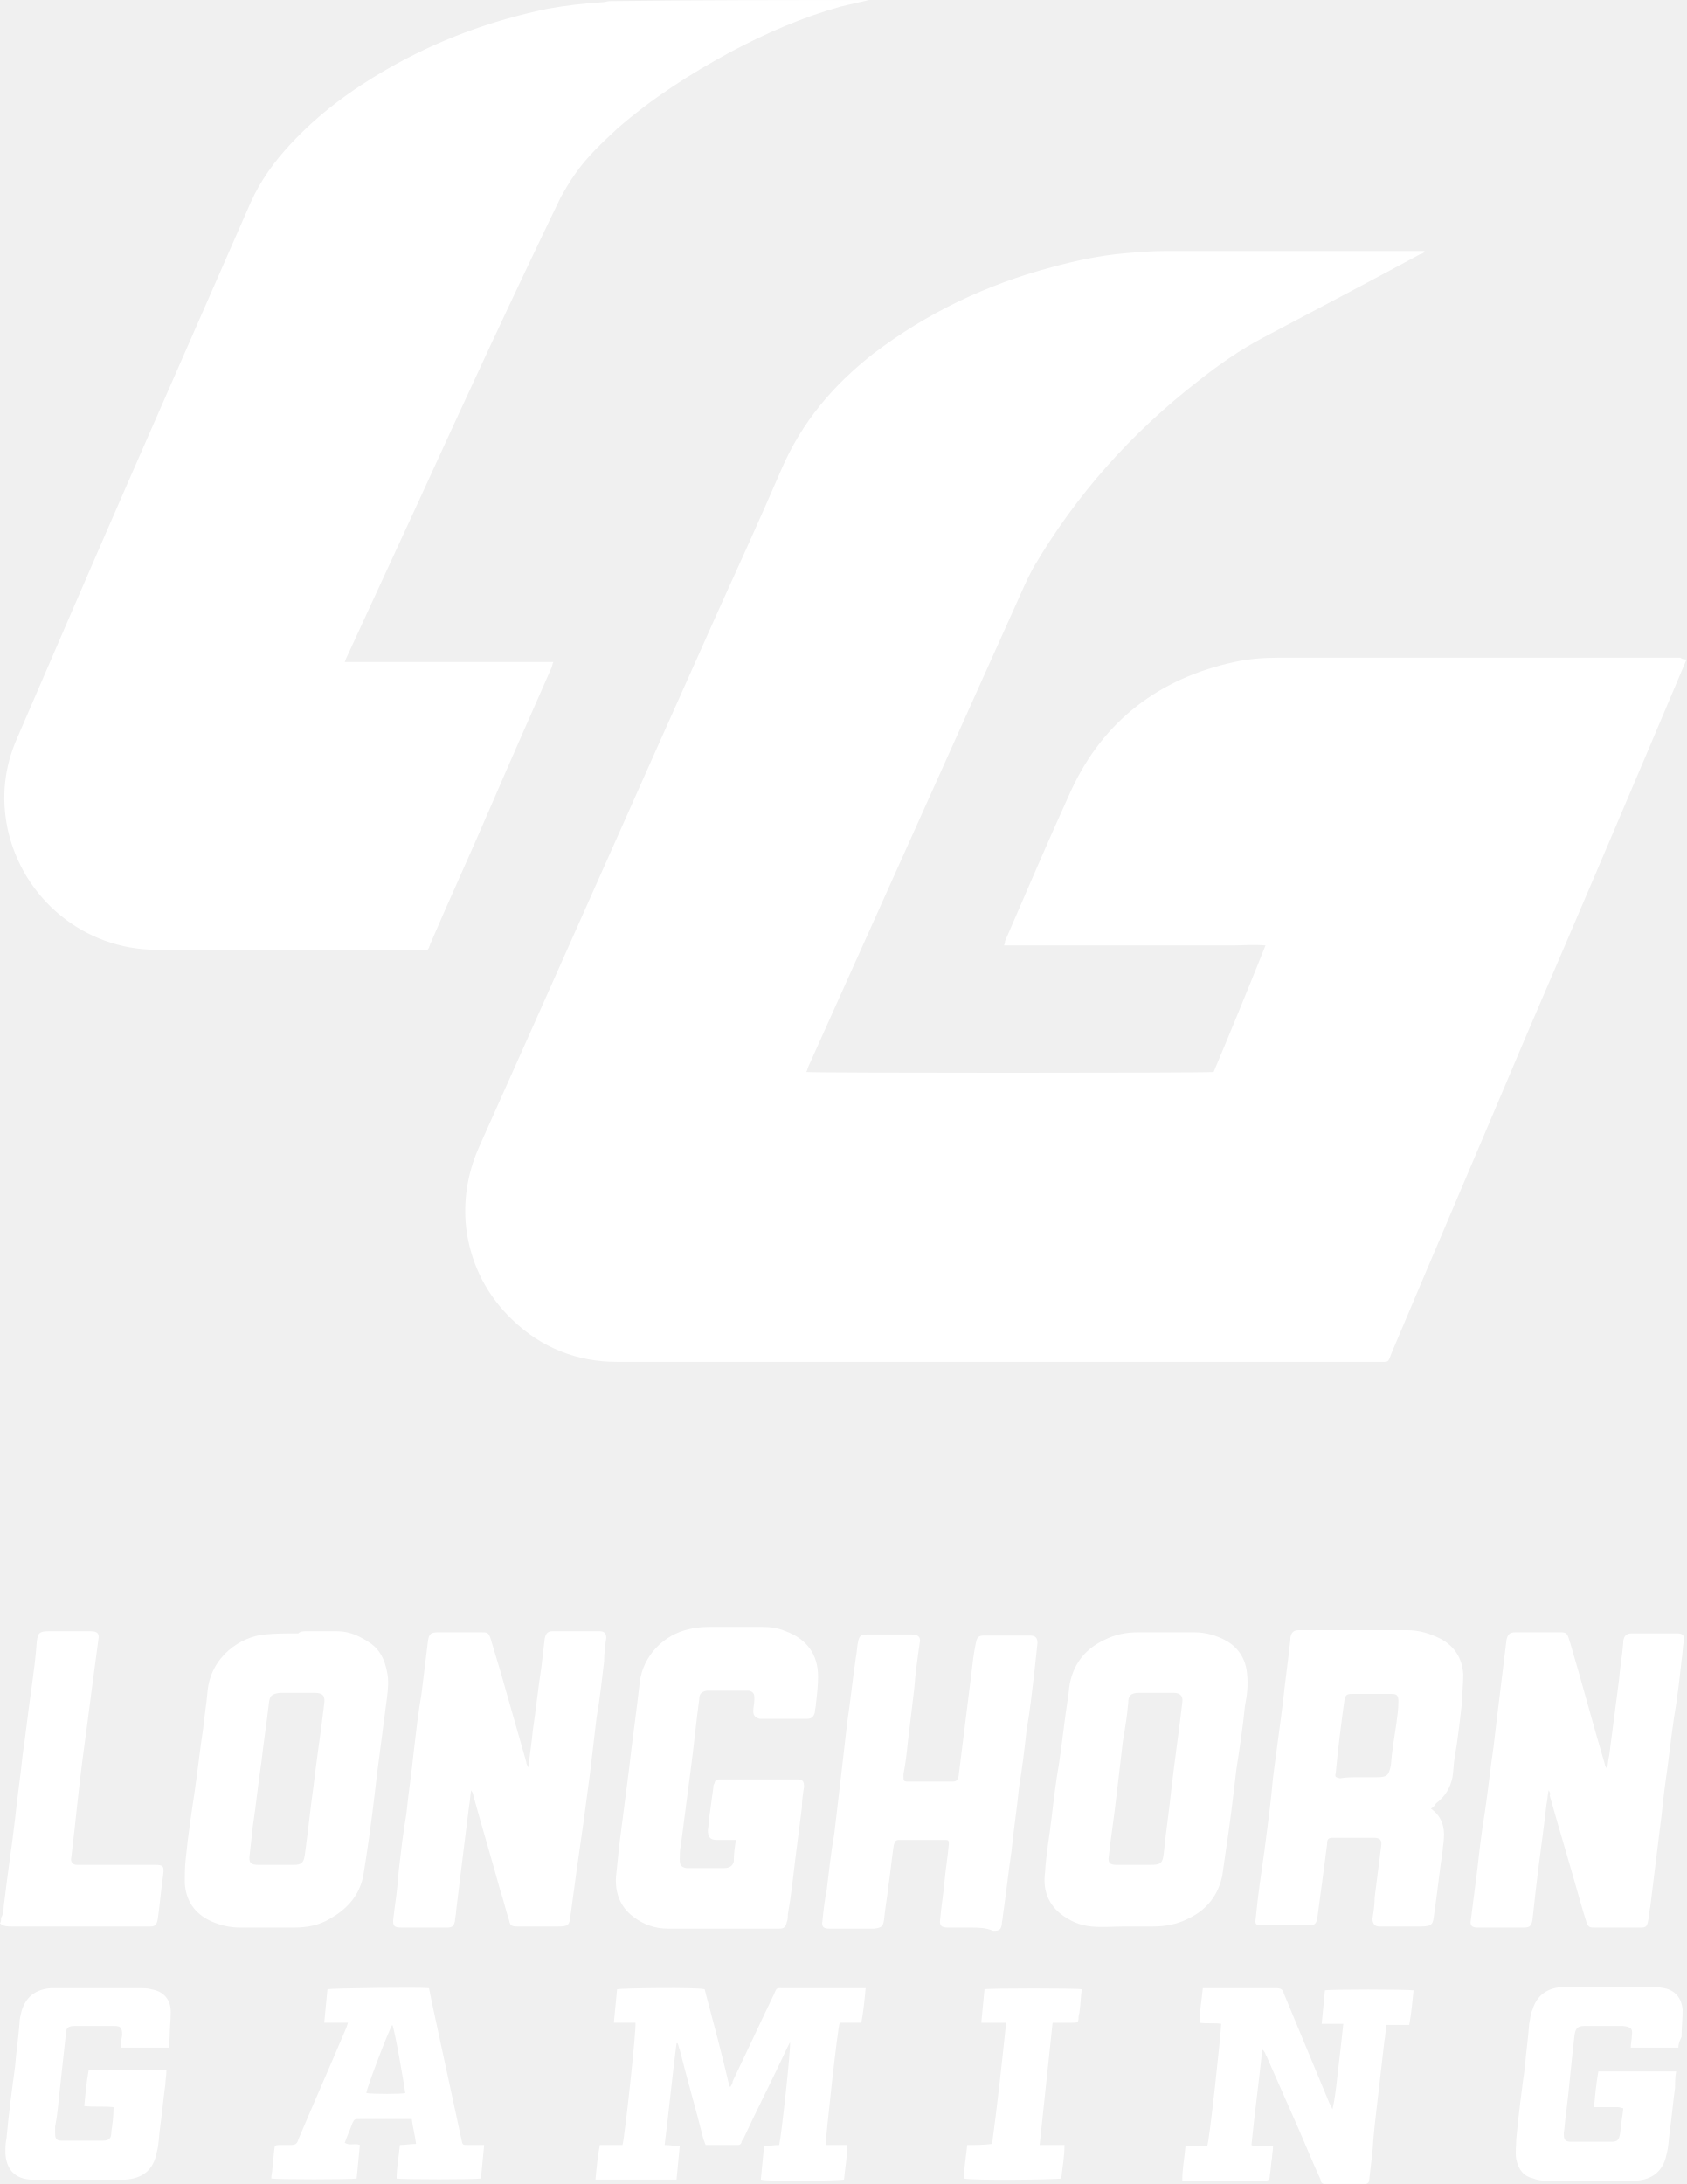
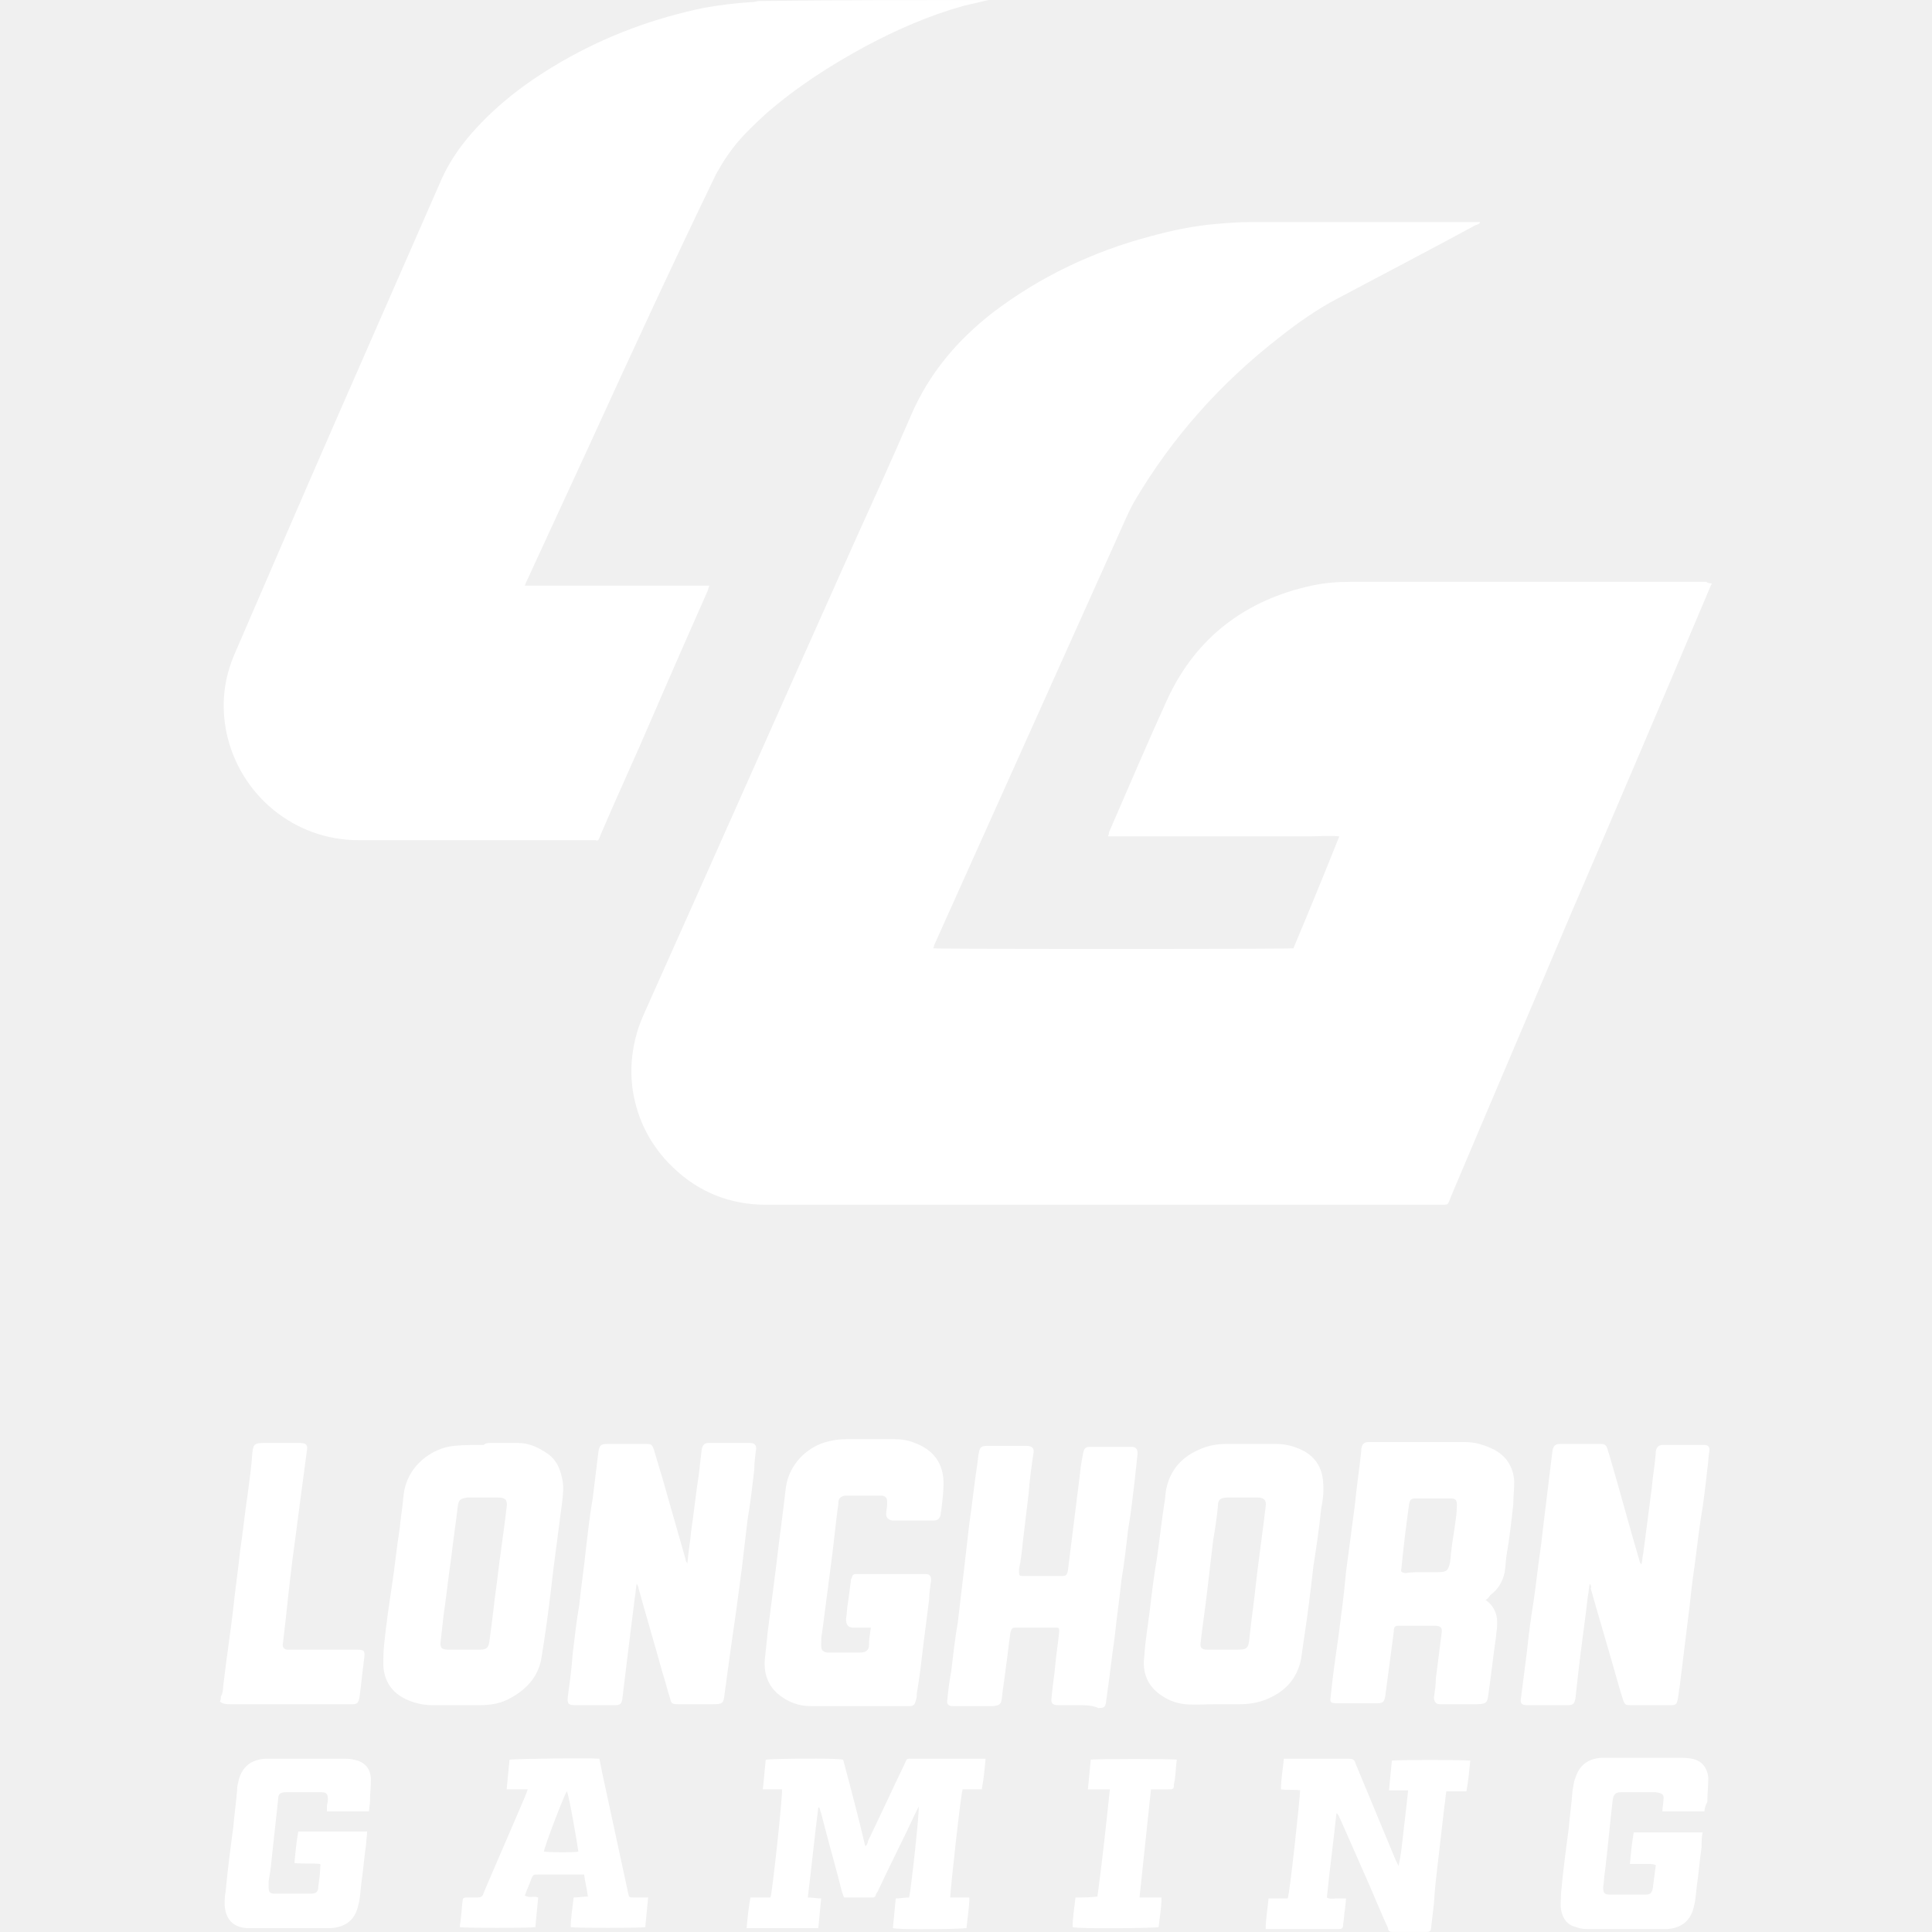
- <svg xmlns="http://www.w3.org/2000/svg" width="207" height="268" viewBox="0 0 207 268" fill="none">
+ <svg xmlns="http://www.w3.org/2000/svg" width="50" height="50" viewBox="0 0 207 268" fill="none">
  <path d="M207 80.974L206.867 81.107C200.37 96.503 193.872 111.767 187.241 127.164C181.805 140.039 176.235 153.047 170.798 165.922C170.268 167.249 170.533 167.116 169.074 167.116C137.912 167.116 106.749 167.116 75.719 167.116C70.812 167.116 66.436 165.391 62.856 161.94C59.806 159.02 57.949 155.436 57.286 151.321C56.756 147.737 57.286 144.154 58.745 140.835C68.558 118.935 78.238 97.034 88.051 75.134C90.703 69.294 93.356 63.453 95.875 57.613C98.394 51.773 102.24 47.26 107.147 43.411C113.777 38.367 121.07 34.916 129.027 32.793C131.944 31.996 134.994 31.333 138.177 31.067C139.768 30.934 141.359 30.802 142.951 30.802C153.294 30.802 163.637 30.802 174.113 30.802C174.379 30.802 174.644 30.802 174.776 30.802V30.934C174.644 31.067 174.379 31.2 174.246 31.2C167.881 34.651 161.516 37.969 155.018 41.42C152.233 42.88 149.581 44.739 147.061 46.729C138.84 53.1 132.077 60.666 126.773 69.692C125.977 71.152 125.314 72.745 124.651 74.205C116.164 93.052 107.677 112.033 99.19 130.881C99.058 131.146 99.058 131.412 98.925 131.544C99.455 131.677 147.724 131.677 148.918 131.544C151.04 126.501 153.161 121.324 155.283 116.015C153.824 115.882 152.498 116.015 151.172 116.015C149.846 116.015 148.52 116.015 147.194 116.015C145.868 116.015 144.542 116.015 143.216 116.015C141.89 116.015 140.564 116.015 139.238 116.015C137.912 116.015 136.585 116.015 135.259 116.015C133.933 116.015 132.607 116.015 131.281 116.015C129.955 116.015 128.629 116.015 127.303 116.015C125.977 116.015 124.651 116.015 123.192 116.015C123.325 115.749 123.325 115.617 123.325 115.484C125.977 109.378 128.629 103.14 131.414 97.034C135.392 88.407 142.288 83.23 151.437 81.239C153.294 80.841 155.018 80.709 156.874 80.709C173.318 80.709 189.761 80.709 206.204 80.709C206.47 80.974 206.735 80.841 207 80.974Z" fill="white" />
  <path d="M106.616 0.008C105.423 0.274 104.362 0.539 103.168 0.805C98.394 2.132 93.886 4.123 89.642 6.379C84.736 9.034 79.962 12.087 75.719 15.803C73.862 17.529 72.006 19.254 70.547 21.378C69.884 22.307 69.353 23.236 68.823 24.165C62.856 36.509 57.154 48.853 51.452 61.33C48.534 67.701 45.617 73.939 42.699 80.31C42.567 80.576 42.434 80.841 42.301 81.239C50.921 81.239 59.275 81.239 67.895 81.239C67.762 81.505 67.762 81.77 67.629 82.036C65.11 87.743 62.59 93.451 60.071 99.291C57.684 104.866 55.164 110.307 52.778 115.882C52.778 116.015 52.645 116.148 52.645 116.28C52.512 116.546 52.38 116.679 52.114 116.546C51.982 116.546 51.849 116.546 51.717 116.546C40.843 116.546 30.102 116.546 19.228 116.546C10.343 116.546 2.785 110.307 0.928 101.68C0.132 97.831 0.53 94.114 2.122 90.531C6.763 79.779 11.404 69.028 16.045 58.41C20.952 47.26 25.858 35.978 30.765 24.829C31.958 22.174 33.682 19.785 35.671 17.662C39.119 13.945 43.097 11.025 47.473 8.503C53.706 4.919 60.204 2.53 67.232 1.07C69.486 0.672 71.74 0.406 73.995 0.274C74.26 0.274 74.525 0.141 74.79 0.141C85.531 0.008 96.007 0.008 106.616 0.008Z" fill="white" />
  <path d="M0.133 235.34C0.531 234.676 0.398 234.013 0.531 233.349C0.928 229.898 1.459 226.58 1.857 223.129C2.122 220.474 2.52 217.952 2.785 215.298C3.183 212.643 3.448 209.988 3.846 207.334C4.111 205.343 4.376 203.485 4.509 201.494C4.641 200.432 4.774 200.166 5.967 200.166C7.691 200.166 9.415 200.166 11.139 200.166C12.067 200.166 12.2 200.564 12.067 201.228C11.537 205.21 11.007 209.192 10.476 213.307C9.946 217.023 9.548 220.739 9.15 224.456C9.017 225.651 8.885 226.712 8.752 227.907C8.62 228.438 8.885 228.836 9.415 228.836C9.68 228.836 9.946 228.836 10.078 228.836C12.996 228.836 15.78 228.836 18.698 228.836C18.83 228.836 18.83 228.836 18.963 228.836C20.024 228.836 20.157 228.969 20.024 230.031C19.759 231.889 19.626 233.614 19.361 235.473C19.228 236.136 19.096 236.402 18.433 236.402C17.77 236.402 17.107 236.402 16.444 236.402C11.404 236.402 6.498 236.402 1.459 236.402C0.928 236.402 0.398 236.402 0 236.004C0.133 235.871 0.133 235.605 0.133 235.34Z" fill="white" />
  <path d="M190.027 219.678C189.894 220.208 189.894 220.872 189.762 221.403C189.364 224.987 188.833 228.438 188.436 232.021C188.303 233.216 188.17 234.411 188.038 235.605C187.905 236.269 187.773 236.534 186.977 236.534C185.12 236.534 183.131 236.534 181.275 236.534C180.612 236.534 180.347 236.269 180.479 235.605C180.744 233.481 181.01 231.491 181.275 229.367C181.54 226.978 181.805 224.721 182.203 222.332C182.601 219.678 182.866 217.023 183.264 214.368C183.529 212.112 183.794 209.855 184.06 207.732C184.325 205.608 184.59 203.352 184.855 201.228C184.988 200.564 185.253 200.299 185.916 200.299C187.773 200.299 189.762 200.299 191.618 200.299C192.016 200.299 192.281 200.432 192.414 200.83C192.546 201.095 192.546 201.361 192.679 201.626C194.138 206.537 195.464 211.581 196.923 216.492C196.923 216.625 197.055 216.89 197.188 217.023C197.32 216.492 197.32 215.961 197.453 215.43C197.851 212.377 198.249 209.325 198.646 206.272C198.779 204.679 199.044 203.219 199.177 201.626C199.177 201.493 199.177 201.361 199.177 201.361C199.309 200.697 199.575 200.432 200.238 200.432C202.094 200.432 203.951 200.432 205.807 200.432C206.47 200.432 206.735 200.697 206.603 201.361C206.47 202.157 206.47 202.953 206.338 203.75C206.072 206.139 205.807 208.528 205.409 210.785C205.012 213.439 204.746 216.094 204.349 218.748C204.083 220.607 203.951 222.465 203.685 224.323C203.288 227.509 202.89 230.827 202.492 234.012C202.359 234.543 202.359 235.207 202.227 235.738C202.094 236.402 201.962 236.534 201.299 236.534C200.901 236.534 200.37 236.534 199.972 236.534C198.514 236.534 197.188 236.534 195.729 236.534C195.066 236.534 194.933 236.534 194.668 235.871C194.403 235.074 194.138 234.145 193.873 233.216C192.679 228.969 191.353 224.589 190.16 220.341C190.292 220.076 190.16 219.943 190.027 219.678Z" fill="white" />
  <path d="M64.845 216.89C64.978 215.43 65.243 213.838 65.376 212.378C65.773 209.723 66.039 207.068 66.436 204.546C66.569 203.352 66.702 202.29 66.834 201.095C66.967 200.432 67.232 200.166 67.763 200.166C69.752 200.166 71.608 200.166 73.597 200.166C74.128 200.166 74.393 200.432 74.393 200.963C74.26 201.892 74.128 202.954 74.128 203.883C73.862 206.139 73.597 208.528 73.2 210.785C72.934 213.041 72.669 215.298 72.404 217.554C72.139 219.545 71.873 221.536 71.608 223.527C71.343 225.385 71.078 227.243 70.812 229.102C70.547 231.093 70.282 232.951 70.017 234.942C69.884 236.269 69.752 236.402 68.426 236.402C66.834 236.402 65.11 236.402 63.519 236.402C62.724 236.402 62.591 236.269 62.458 235.605C62.06 234.411 61.795 233.216 61.397 232.022C60.337 228.172 59.143 224.191 58.082 220.341C58.082 220.076 57.95 219.943 57.817 219.678C57.684 220.341 57.684 221.005 57.552 221.669C57.021 225.916 56.491 230.163 55.961 234.544C55.961 234.942 55.828 235.34 55.828 235.738C55.695 236.269 55.563 236.534 54.9 236.534C54.502 236.534 54.104 236.534 53.706 236.534C52.248 236.534 50.789 236.534 49.33 236.534C48.402 236.534 48.137 236.402 48.269 235.34C48.535 233.349 48.8 231.491 48.932 229.5C49.197 227.243 49.463 224.854 49.861 222.598C50.126 219.943 50.524 217.421 50.789 214.767C51.054 212.51 51.319 210.121 51.717 207.865C51.982 205.741 52.248 203.485 52.513 201.361C52.645 200.432 52.91 200.299 53.839 200.299C55.563 200.299 57.287 200.299 59.011 200.299C59.806 200.299 59.939 200.299 60.204 201.095C60.602 202.423 61 203.75 61.397 205.077C62.458 208.794 63.519 212.51 64.58 216.227C64.58 216.492 64.713 216.625 64.845 216.89C64.713 216.89 64.845 216.89 64.845 216.89Z" fill="white" />
  <path d="M175.572 221.934C176.898 222.863 177.296 224.19 177.163 225.65C177.163 226.048 177.031 226.579 177.031 226.978C176.633 229.632 176.368 232.287 175.97 234.941C175.837 236.003 175.837 236.401 174.379 236.401C172.787 236.401 171.196 236.401 169.605 236.401C169.472 236.401 169.34 236.401 169.207 236.401C168.677 236.401 168.411 236.003 168.411 235.472C168.544 234.543 168.677 233.747 168.677 232.818C168.942 230.694 169.207 228.703 169.472 226.579C169.605 225.783 169.34 225.517 168.544 225.517C166.953 225.517 165.229 225.517 163.637 225.517C162.974 225.517 162.842 225.65 162.842 226.314C162.444 229.367 162.046 232.419 161.648 235.34C161.516 236.003 161.383 236.269 160.587 236.269C158.731 236.269 156.742 236.269 154.885 236.269C154.09 236.269 153.957 236.136 154.09 235.34C154.355 232.552 154.753 229.898 155.151 227.11C155.548 224.057 155.946 221.137 156.211 218.085C156.609 215.032 157.007 212.112 157.405 209.059C157.67 206.404 158.068 203.75 158.333 201.228C158.333 201.095 158.333 200.962 158.333 200.962C158.466 200.299 158.731 200.033 159.394 200.033C159.792 200.033 160.322 200.033 160.72 200.033C164.698 200.033 168.677 200.033 172.655 200.033C174.113 200.033 175.44 200.431 176.766 201.095C178.489 202.024 179.418 203.484 179.55 205.475C179.55 206.537 179.418 207.599 179.418 208.661C179.153 211.05 178.887 213.439 178.489 215.695C178.357 216.492 178.357 217.288 178.224 218.085C177.959 219.412 177.296 220.474 176.235 221.27C175.97 221.668 175.837 221.801 175.572 221.934ZM166.82 218.085C167.483 218.085 168.279 218.085 168.942 218.085C170.268 218.085 170.4 217.819 170.666 216.625C170.798 214.899 171.063 213.306 171.329 211.581C171.461 210.652 171.594 209.723 171.594 208.793C171.594 208.13 171.461 207.864 170.798 207.864C170.666 207.864 170.533 207.864 170.533 207.864C168.942 207.864 167.35 207.864 165.892 207.864C165.229 207.864 165.096 207.997 164.964 208.661C164.566 211.581 164.168 214.634 163.903 217.554C163.77 218.085 163.903 218.085 164.433 218.217C165.229 218.085 166.024 218.085 166.82 218.085Z" fill="white" />
  <path d="M37.528 200.166C38.854 200.166 40.048 200.166 41.374 200.166C42.965 200.166 44.291 200.83 45.617 201.759C46.678 202.555 47.209 203.75 47.474 205.077C47.739 206.139 47.606 207.334 47.474 208.396C47.076 211.448 46.678 214.501 46.28 217.554C45.882 221.005 45.485 224.323 44.954 227.774C44.822 228.571 44.689 229.5 44.556 230.296C44.026 232.685 42.567 234.278 40.446 235.473C39.12 236.269 37.661 236.534 36.069 236.534C33.815 236.534 31.694 236.534 29.439 236.534C28.246 236.534 27.052 236.269 25.859 235.738C23.87 234.809 22.809 233.216 22.676 231.093C22.676 230.031 22.676 228.969 22.809 227.907C23.074 225.252 23.472 222.598 23.87 219.943C24.267 217.289 24.533 214.634 24.93 212.112C25.063 210.652 25.328 209.192 25.461 207.599C25.859 203.219 29.572 200.83 32.489 200.564C33.815 200.432 35.274 200.432 36.6 200.432C36.865 200.166 37.263 200.166 37.528 200.166ZM33.815 228.836C34.611 228.836 35.274 228.836 36.069 228.836C36.998 228.836 37.263 228.571 37.396 227.642C37.793 224.854 38.059 222.067 38.456 219.279C38.854 215.828 39.385 212.51 39.782 209.059C39.915 208.13 39.65 207.732 38.589 207.732C37.661 207.732 36.733 207.732 35.937 207.732C35.407 207.732 34.876 207.732 34.346 207.732C33.285 207.865 33.152 208.13 33.02 208.794C32.754 211.183 32.356 213.705 32.091 216.094C31.694 218.749 31.428 221.403 31.03 224.058C30.898 225.252 30.765 226.447 30.633 227.642C30.5 228.571 30.765 228.836 31.694 228.836C32.356 228.836 33.02 228.836 33.815 228.836Z" fill="white" />
  <path d="M138.044 236.402C136.718 236.402 135.26 236.534 133.934 236.402C132.475 236.269 131.281 235.738 130.088 234.809C128.497 233.481 127.966 231.756 128.232 229.765C128.364 227.509 128.762 225.385 129.027 223.128C129.292 220.872 129.558 218.616 129.955 216.359C130.353 213.705 130.618 211.05 131.016 208.528C131.149 207.864 131.149 207.201 131.281 206.537C131.812 204.015 133.271 202.29 135.525 201.228C136.851 200.564 138.177 200.299 139.636 200.299C141.89 200.299 144.277 200.299 146.531 200.299C147.99 200.299 149.316 200.697 150.51 201.361C152.101 202.29 152.896 203.75 153.029 205.475C153.162 206.803 153.029 207.997 152.764 209.324C152.499 211.979 152.101 214.634 151.703 217.156C151.305 220.607 150.907 223.925 150.377 227.376C150.244 228.305 150.112 229.234 149.979 230.163C149.449 232.685 147.99 234.411 145.736 235.472C144.41 236.136 142.951 236.402 141.492 236.402C140.431 236.402 139.238 236.402 138.044 236.402ZM139.238 228.836C139.901 228.836 140.431 228.836 141.094 228.836C142.42 228.836 142.686 228.703 142.818 227.243C143.084 224.589 143.481 222.067 143.747 219.412C144.144 215.961 144.675 212.377 145.073 208.926C145.205 208.13 144.807 207.732 144.012 207.732C143.349 207.732 142.686 207.732 142.023 207.732C141.227 207.732 140.431 207.732 139.768 207.732C138.707 207.732 138.442 208.13 138.442 208.926C138.31 210.519 138.044 212.112 137.779 213.705C137.514 215.961 137.249 218.217 136.984 220.474C136.718 222.863 136.321 225.385 136.055 227.774C135.923 228.57 136.188 228.836 136.984 228.836C137.779 228.836 138.575 228.836 139.238 228.836Z" fill="white" />
  <path d="M119.082 236.534C118.153 236.534 117.225 236.534 116.297 236.534C115.501 236.534 115.236 236.269 115.369 235.472C115.501 233.88 115.766 232.42 115.899 230.827C116.032 229.367 116.297 227.774 116.429 226.314C116.429 225.916 116.429 225.783 116.032 225.783C114.175 225.783 112.186 225.783 110.329 225.783C109.932 225.783 109.799 225.916 109.666 226.447C109.401 228.172 109.269 229.765 109.003 231.49C108.871 232.818 108.606 234.145 108.473 235.605C108.34 236.402 108.208 236.534 107.279 236.667C105.953 236.667 104.76 236.667 103.434 236.667C102.903 236.667 102.24 236.667 101.71 236.667C101.047 236.667 100.782 236.401 100.914 235.738C101.047 234.411 101.18 233.216 101.445 231.889C101.71 229.632 101.975 227.243 102.373 224.987C102.638 222.73 102.903 220.474 103.169 218.217C103.434 215.961 103.699 213.572 103.964 211.315C104.362 208.661 104.627 206.006 105.025 203.352C105.158 202.688 105.158 202.024 105.29 201.493C105.423 200.697 105.688 200.564 106.484 200.564C108.34 200.564 110.197 200.564 111.921 200.564C112.849 200.564 112.982 201.095 112.849 201.626C112.584 203.484 112.319 205.343 112.186 207.201C111.921 209.457 111.656 211.581 111.39 213.837C111.258 215.165 111.125 216.359 110.86 217.686C110.86 217.819 110.86 217.819 110.86 217.952C110.86 218.483 110.86 218.616 111.39 218.616C113.247 218.616 114.971 218.616 116.827 218.616C117.358 218.616 117.49 218.483 117.623 217.952C118.153 213.705 118.684 209.457 119.214 205.21C119.347 204.015 119.479 202.821 119.745 201.626C119.877 200.83 120.142 200.697 120.805 200.697C122.662 200.697 124.518 200.697 126.375 200.697C127.038 200.697 127.303 200.962 127.303 201.626C127.171 202.821 127.038 204.148 126.905 205.343C126.64 207.599 126.375 209.988 125.977 212.245C125.712 214.634 125.447 216.89 125.049 219.279C124.784 221.934 124.386 224.456 124.121 227.11C123.723 229.765 123.458 232.42 123.06 235.074C123.06 235.472 122.927 235.738 122.927 236.136C122.795 236.8 122.662 236.932 121.866 236.932C120.938 236.534 120.01 236.534 119.082 236.534Z" fill="white" />
  <path d="M90.306 225.783C90.04 225.783 89.775 225.783 89.643 225.783C89.112 225.783 88.449 225.783 87.919 225.783C87.123 225.783 86.858 225.385 86.858 224.589C86.991 223.792 86.991 222.996 87.123 222.332C87.256 221.403 87.388 220.341 87.521 219.412C87.521 219.279 87.521 219.014 87.654 218.881C87.786 218.35 87.919 218.35 88.449 218.35C91.367 218.35 94.284 218.35 97.069 218.35C97.334 218.35 97.599 218.35 97.864 218.35C98.527 218.35 98.66 218.616 98.66 219.279C98.527 220.076 98.395 221.005 98.395 221.801C98.13 223.925 97.864 225.916 97.599 228.04C97.334 230.296 97.069 232.685 96.671 234.942C96.671 235.207 96.671 235.605 96.538 235.871C96.406 236.534 96.141 236.667 95.61 236.667C95.477 236.667 95.345 236.667 95.345 236.667C90.836 236.667 86.46 236.667 81.951 236.667C80.36 236.667 78.901 236.136 77.708 235.207C76.117 234.012 75.454 232.287 75.586 230.296C75.719 228.969 75.852 227.774 75.984 226.447C76.382 223.394 76.78 220.208 77.178 217.156C77.576 213.572 78.106 209.988 78.504 206.405C78.901 203.219 81.421 200.564 84.604 199.901C85.665 199.635 86.593 199.635 87.654 199.635C89.643 199.635 91.499 199.635 93.488 199.635C94.549 199.635 95.477 199.768 96.406 200.166C98.925 201.095 100.384 202.954 100.384 205.741C100.384 206.803 100.251 207.997 100.119 209.059C100.119 209.457 99.986 209.723 99.986 210.121C99.853 210.652 99.588 210.917 99.058 210.917C98.925 210.917 98.793 210.917 98.66 210.917C96.936 210.917 95.345 210.917 93.621 210.917C93.488 210.917 93.356 210.917 93.223 210.917C92.693 210.785 92.427 210.519 92.427 209.988C92.427 209.59 92.56 209.059 92.56 208.661C92.56 208.528 92.56 208.395 92.56 208.263C92.56 207.865 92.427 207.599 91.897 207.466C91.764 207.466 91.499 207.466 91.367 207.466C90.04 207.466 88.582 207.466 87.256 207.466C87.123 207.466 86.858 207.466 86.725 207.466C86.062 207.599 85.797 207.865 85.797 208.528C85.399 211.448 85.134 214.368 84.736 217.288C84.338 220.341 83.941 223.394 83.543 226.447C83.41 226.978 83.41 227.641 83.41 228.172C83.41 228.836 83.543 229.101 84.206 229.234C84.338 229.234 84.471 229.234 84.604 229.234C86.062 229.234 87.521 229.234 88.847 229.234C89.51 229.234 89.908 228.969 90.04 228.438C90.04 227.376 90.173 226.58 90.306 225.783Z" fill="white" />
  <path d="M106.219 243.967C106.086 245.427 105.954 246.754 105.688 248.214C104.76 248.214 103.832 248.214 103.036 248.214C102.771 248.878 101.312 262.284 101.312 263.213C102.108 263.213 103.036 263.213 103.964 263.213C103.964 264.673 103.699 266 103.567 267.46C103.036 267.593 94.151 267.726 93.356 267.46C93.488 266.133 93.621 264.673 93.754 263.346C94.417 263.346 94.947 263.213 95.61 263.213C95.875 262.151 97.069 251.267 96.936 250.604C96.804 250.869 96.671 251.135 96.538 251.4C94.814 255.116 92.958 258.7 91.234 262.417C91.102 262.549 90.969 262.815 90.969 262.948C90.836 263.213 90.704 263.213 90.439 263.213C89.245 263.213 87.919 263.213 86.593 263.213C86.46 262.948 86.46 262.815 86.328 262.549C85.399 258.833 84.338 255.249 83.41 251.533C83.278 251.267 83.278 251.002 83.145 250.736H83.012C82.482 254.851 82.084 258.966 81.554 263.213C82.217 263.213 82.747 263.346 83.41 263.346C83.278 264.806 83.145 266.133 83.012 267.46C82.747 267.46 82.482 267.46 82.349 267.46C79.432 267.46 76.515 267.46 73.73 267.46C73.465 267.46 73.332 267.46 73.067 267.46C73.2 266 73.332 264.673 73.597 263.213C74.526 263.213 75.454 263.213 76.382 263.213C76.647 262.417 78.106 248.878 77.973 248.214C77.178 248.214 76.249 248.214 75.321 248.214C75.454 246.754 75.586 245.427 75.719 244.1C76.249 243.967 85.532 243.834 86.46 244.1C87.521 248.082 88.582 252.064 89.51 256.046H89.643C89.775 255.78 89.908 255.647 89.908 255.382C91.632 251.798 93.223 248.347 94.947 244.763C95.345 243.834 95.212 243.967 96.273 243.967C99.191 243.967 102.241 243.967 105.158 243.967C105.556 243.967 105.821 243.967 106.219 243.967Z" fill="white" />
  <path d="M154.885 251.533C154.488 255.382 153.957 259.231 153.559 263.213C153.957 263.479 154.488 263.346 154.885 263.346C155.283 263.346 155.681 263.346 156.211 263.346C156.211 263.877 156.079 264.408 156.079 264.806C155.946 265.47 155.946 266.266 155.814 266.93C155.814 267.461 155.681 267.593 155.151 267.593C153.427 267.593 151.57 267.593 149.846 267.593C148.52 267.593 147.194 267.593 145.868 267.593C145.603 267.593 145.338 267.593 145.072 267.593C145.072 266.133 145.338 264.806 145.47 263.346C146.398 263.346 147.327 263.346 148.122 263.346C148.388 262.948 149.846 249.276 149.846 248.347C149.051 248.215 148.122 248.347 147.194 248.215C147.194 246.755 147.459 245.427 147.592 243.967C147.857 243.967 148.122 243.967 148.388 243.967C151.172 243.967 153.957 243.967 156.609 243.967C157.14 243.967 157.405 244.1 157.538 244.631C159.394 249.144 161.25 253.524 163.107 258.037C163.24 258.302 163.372 258.568 163.505 258.833C163.77 257.639 163.903 256.577 164.035 255.382C164.168 254.188 164.3 253.126 164.433 251.931C164.566 250.737 164.698 249.675 164.831 248.347C163.903 248.347 163.107 248.347 162.179 248.347C162.311 246.887 162.444 245.56 162.577 244.233C163.107 244.1 172.522 244.1 173.45 244.233C173.318 245.56 173.185 247.02 172.92 248.48C171.992 248.48 171.063 248.48 170.135 248.48C170.003 249.144 170.003 249.807 169.87 250.471C169.605 252.727 169.34 254.984 169.074 257.373C168.809 259.63 168.544 261.753 168.411 264.01C168.279 265.204 168.146 266.266 168.013 267.461C168.013 267.726 167.881 267.992 167.483 267.992C165.892 267.992 164.168 267.992 162.577 267.992C162.179 267.992 162.046 267.726 162.046 267.461C161.118 265.47 160.322 263.479 159.394 261.355C158.068 258.302 156.742 255.382 155.416 252.329C155.283 252.197 155.283 251.931 155.151 251.798C155.018 251.533 154.885 251.533 154.885 251.533Z" fill="white" />
  <path d="M59.408 263.213C59.276 264.673 59.143 266 59.011 267.328C58.348 267.46 49.33 267.46 48.667 267.328C48.667 266 48.932 264.673 49.065 263.213C49.728 263.213 50.391 263.08 51.054 263.08C50.922 262.018 50.656 261.089 50.524 260.028C50.258 260.028 49.993 260.028 49.861 260.028C48.004 260.028 46.015 260.028 44.159 260.028C43.496 260.028 43.496 260.027 43.23 260.558C42.965 261.355 42.567 262.151 42.302 262.948C42.965 263.346 43.496 262.948 44.159 263.213C44.026 264.54 43.893 266 43.761 267.328C43.098 267.46 33.948 267.46 33.285 267.328C33.285 266.929 33.417 266.531 33.417 266.133C33.55 265.337 33.55 264.408 33.683 263.611C33.683 263.346 33.815 263.213 34.213 263.213C34.743 263.213 35.141 263.213 35.672 263.213C36.202 263.213 36.467 263.08 36.6 262.549C38.456 258.169 40.446 253.656 42.302 249.276C42.435 249.011 42.567 248.613 42.7 248.214C41.772 248.214 40.843 248.214 39.782 248.214C39.915 246.754 40.048 245.427 40.18 244.1C40.711 243.967 51.585 243.834 52.645 243.967C52.778 244.631 52.911 245.294 53.043 245.958C54.237 251.533 55.43 256.975 56.624 262.549C56.756 263.213 56.756 263.213 57.419 263.213C58.082 263.213 58.745 263.213 59.408 263.213ZM48.137 248.48C47.739 249.011 44.954 256.311 44.954 256.842C45.75 256.975 49.33 256.975 49.728 256.842C49.596 255.78 48.402 248.878 48.137 248.48Z" fill="white" />
  <path d="M13.924 258.568C12.73 258.435 11.537 258.568 10.344 258.435C10.476 256.975 10.609 255.515 10.874 254.055C14.057 254.055 17.239 254.055 20.422 254.055C20.422 254.718 20.289 255.249 20.289 255.78C20.024 257.639 19.891 259.364 19.626 261.222C19.494 262.151 19.494 263.213 19.228 264.142C18.83 266.266 17.504 267.328 15.383 267.461C15.117 267.461 14.72 267.461 14.454 267.461C11.139 267.461 7.957 267.461 4.641 267.461C4.376 267.461 3.978 267.461 3.713 267.461C1.857 267.328 0.796 266.266 0.663 264.275C0.663 263.611 0.663 262.948 0.796 262.417C1.061 259.497 1.459 256.444 1.857 253.524C1.989 251.798 2.255 250.073 2.387 248.347C2.387 247.816 2.52 247.286 2.652 246.755C3.183 245.029 4.376 244.1 6.233 243.967C6.498 243.967 6.896 243.967 7.161 243.967C10.476 243.967 13.791 243.967 17.107 243.967C17.637 243.967 18.167 243.967 18.565 244.1C20.157 244.365 20.952 245.427 20.952 246.887C20.952 247.949 20.82 248.878 20.82 249.94C20.82 250.338 20.687 250.869 20.687 251.267C18.698 251.267 16.841 251.267 14.852 251.267C14.852 251.002 14.852 250.869 14.852 250.604C14.852 250.338 14.985 249.94 14.985 249.675C14.985 248.878 14.852 248.613 14.057 248.613C12.465 248.613 10.741 248.613 9.15 248.613C8.354 248.613 8.089 248.878 8.089 249.542C7.824 251.931 7.559 254.453 7.294 256.842C7.161 258.169 7.028 259.629 6.763 260.957C6.763 261.222 6.763 261.488 6.763 261.753C6.763 262.417 6.896 262.682 7.559 262.682C7.691 262.682 7.824 262.682 7.957 262.682C9.548 262.682 11.007 262.682 12.598 262.682C13.393 262.682 13.659 262.417 13.659 261.62C13.791 260.691 13.924 259.762 13.924 258.833C14.057 258.966 13.924 258.833 13.924 258.568Z" fill="white" />
  <path d="M205.939 251.267C203.95 251.267 202.093 251.267 200.104 251.267C200.104 250.736 200.237 250.206 200.237 249.807C200.369 248.878 200.104 248.746 199.176 248.613C197.585 248.613 195.993 248.613 194.402 248.613C193.606 248.613 193.341 248.878 193.209 249.675C192.811 252.993 192.546 256.311 192.148 259.497C192.015 260.293 192.015 260.957 191.883 261.753C191.883 262.55 192.015 262.815 192.811 262.815C194.402 262.815 196.126 262.815 197.717 262.815C198.513 262.815 198.646 262.55 198.778 261.886C198.911 260.824 199.043 259.762 199.176 258.833C199.176 258.833 199.176 258.833 199.176 258.7C199.043 258.7 198.778 258.568 198.513 258.568C197.85 258.568 197.054 258.568 196.391 258.568C196.126 258.568 195.861 258.568 195.596 258.568C195.728 257.108 195.861 255.648 196.126 254.187C199.309 254.187 202.491 254.187 205.674 254.187C205.541 254.851 205.541 255.515 205.541 256.178C205.276 258.037 205.143 259.762 204.878 261.62C204.745 262.55 204.746 263.479 204.48 264.408C204.082 266.399 202.756 267.461 200.767 267.593C200.502 267.593 200.104 267.593 199.839 267.593C196.524 267.593 193.209 267.593 190.026 267.593C189.363 267.593 188.833 267.593 188.17 267.328C186.976 267.062 186.313 266.266 186.048 264.939C185.915 264.142 186.048 263.346 186.048 262.55C186.313 259.629 186.711 256.577 187.109 253.657C187.241 251.931 187.507 250.206 187.639 248.347C187.772 247.816 187.772 247.153 188.037 246.622C188.567 244.896 189.761 243.967 191.617 243.834C192.015 243.834 192.413 243.834 192.811 243.834C195.993 243.834 199.176 243.834 202.359 243.834C203.022 243.834 203.552 243.834 204.215 243.967C205.541 244.233 206.337 245.162 206.469 246.622C206.469 247.684 206.337 248.878 206.337 249.94C206.072 250.471 205.939 250.869 205.939 251.267Z" fill="white" />
  <path d="M123.458 248.215C122.397 248.215 121.469 248.215 120.408 248.215C120.541 246.755 120.673 245.427 120.806 244.1C121.469 243.967 132.21 243.967 132.74 244.1C132.608 245.029 132.608 245.826 132.475 246.755C132.475 247.02 132.343 247.286 132.343 247.551C132.343 248.215 132.21 248.215 131.547 248.215C131.017 248.215 130.486 248.215 129.956 248.215C129.69 248.215 129.558 248.215 129.16 248.215C128.63 253.126 128.099 258.169 127.569 263.213C128.63 263.213 129.558 263.213 130.619 263.213C130.619 264.673 130.354 266.001 130.221 267.328C129.69 267.461 119.215 267.593 118.286 267.328C118.286 266.001 118.551 264.541 118.684 263.213C119.745 263.213 120.673 263.213 121.734 263.08C122.397 258.169 122.928 253.258 123.458 248.215Z" fill="white" />
</svg>
